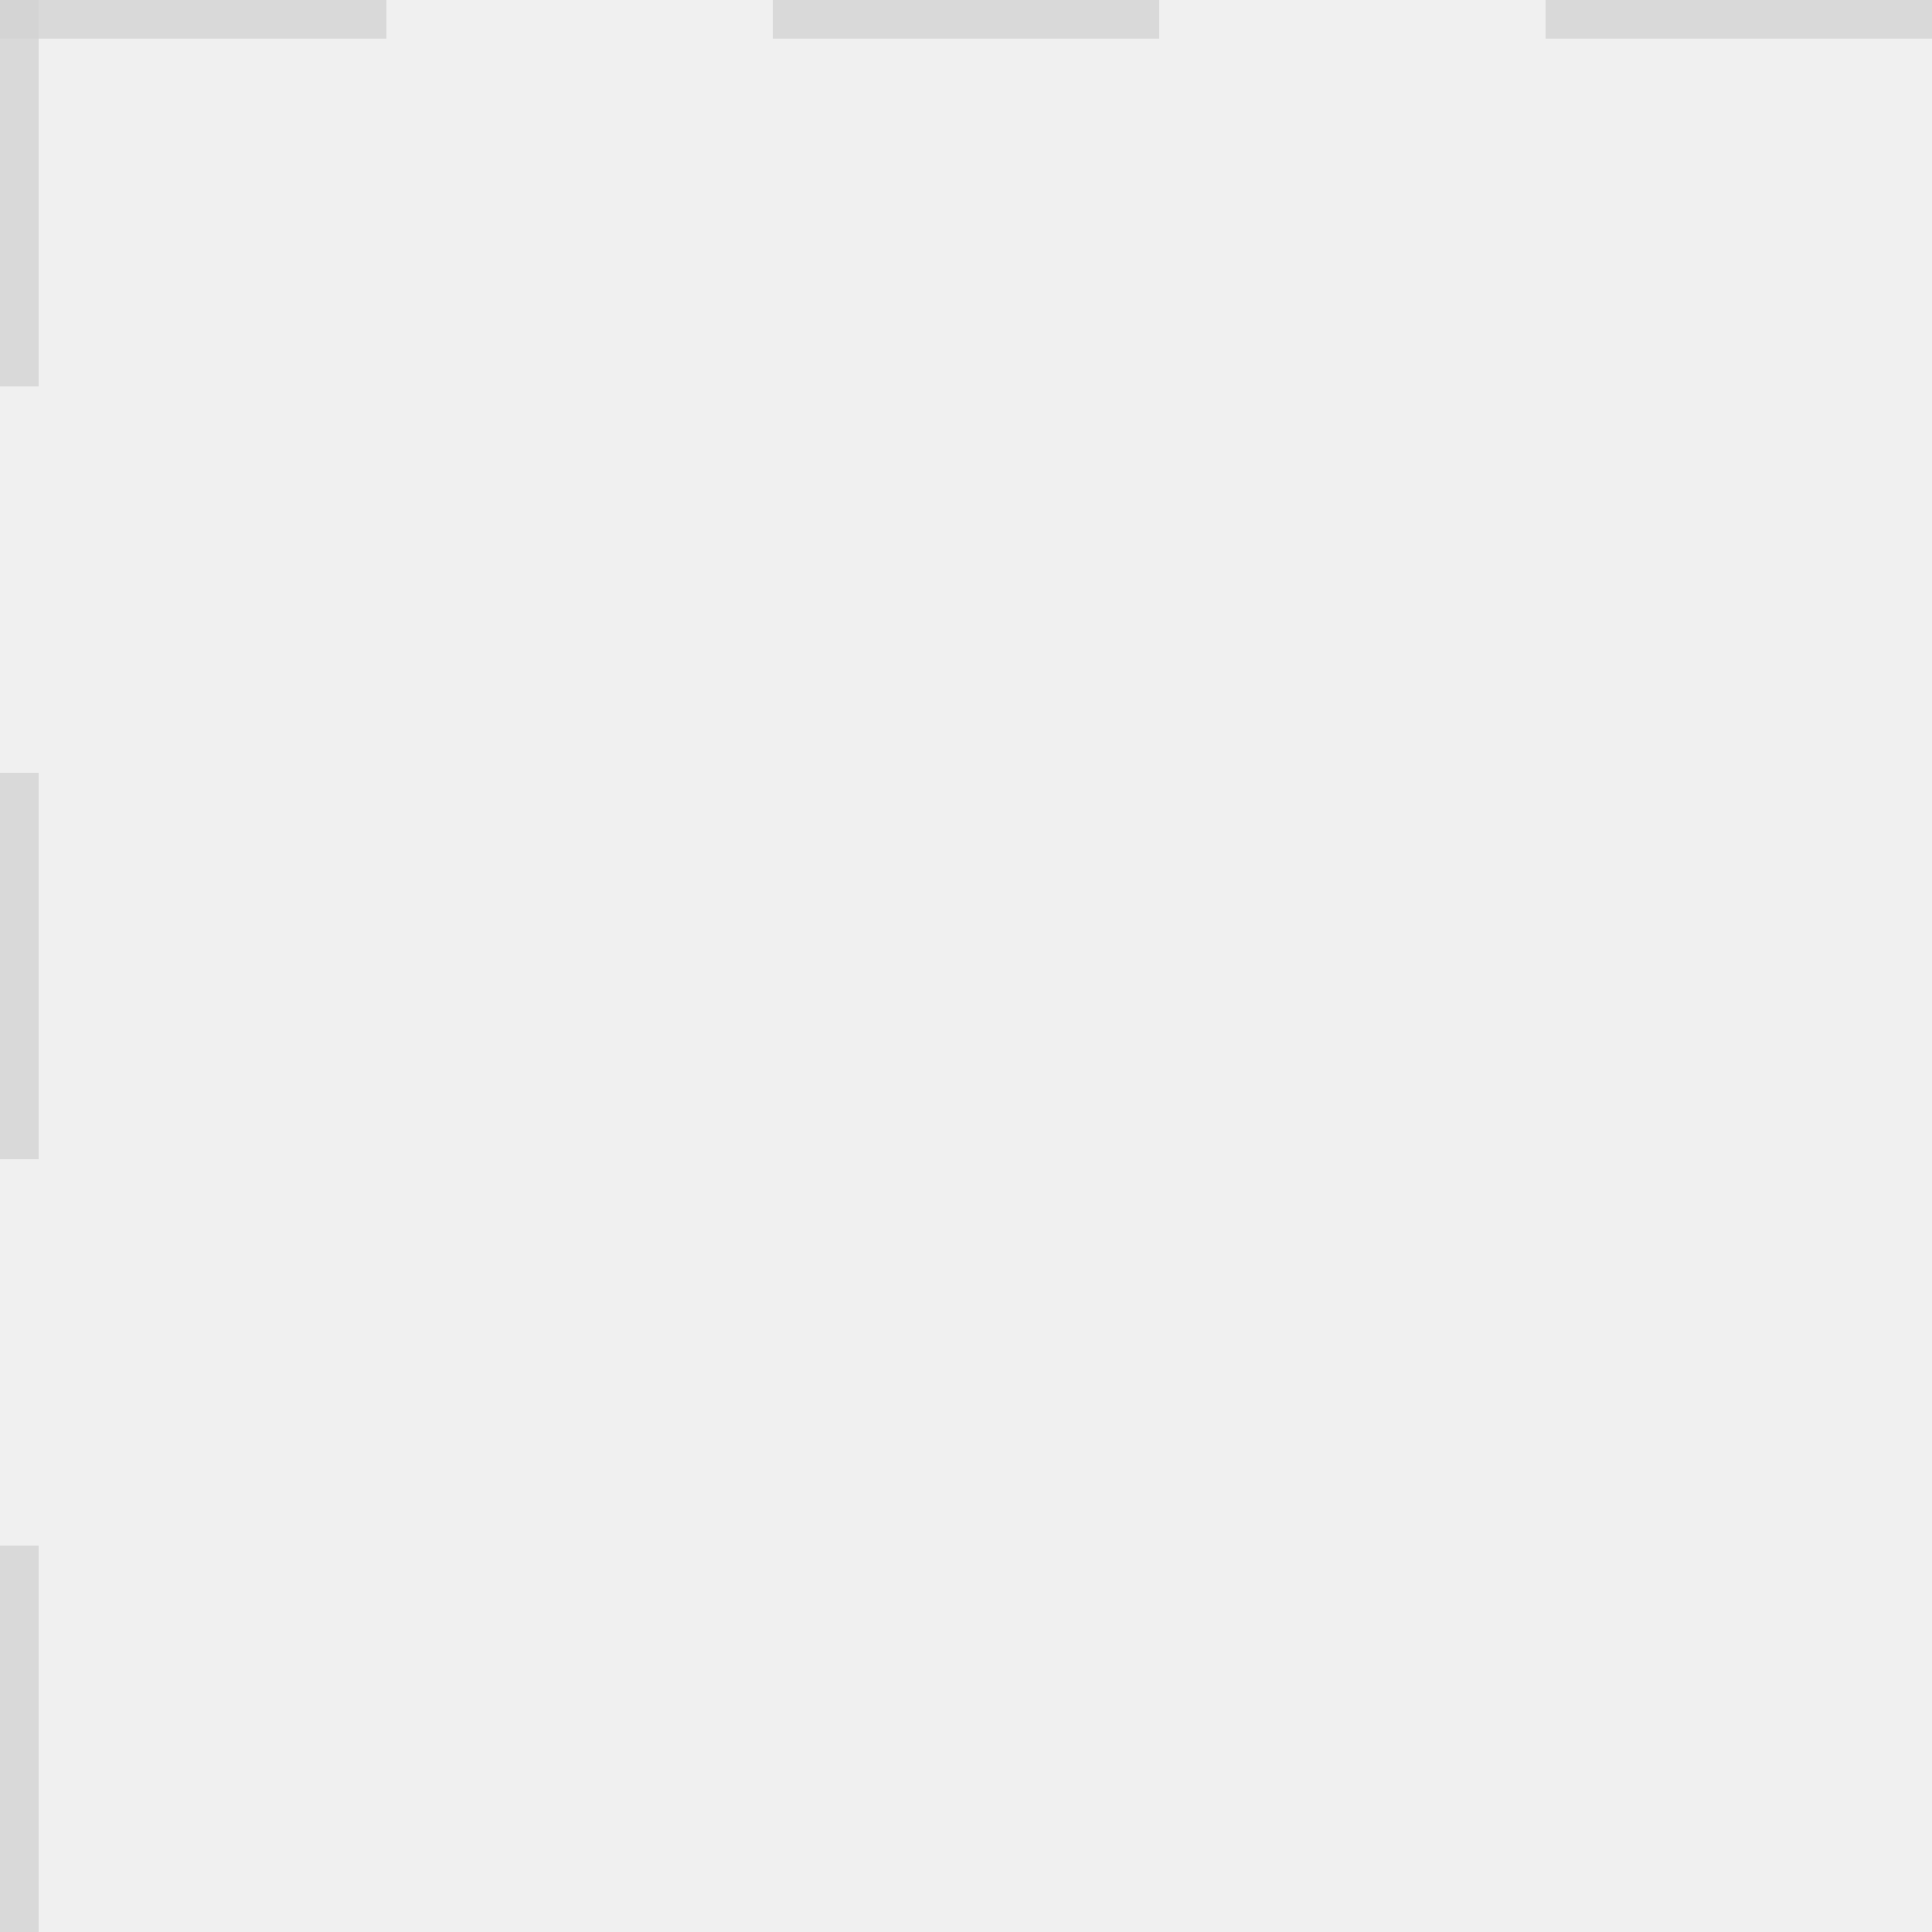
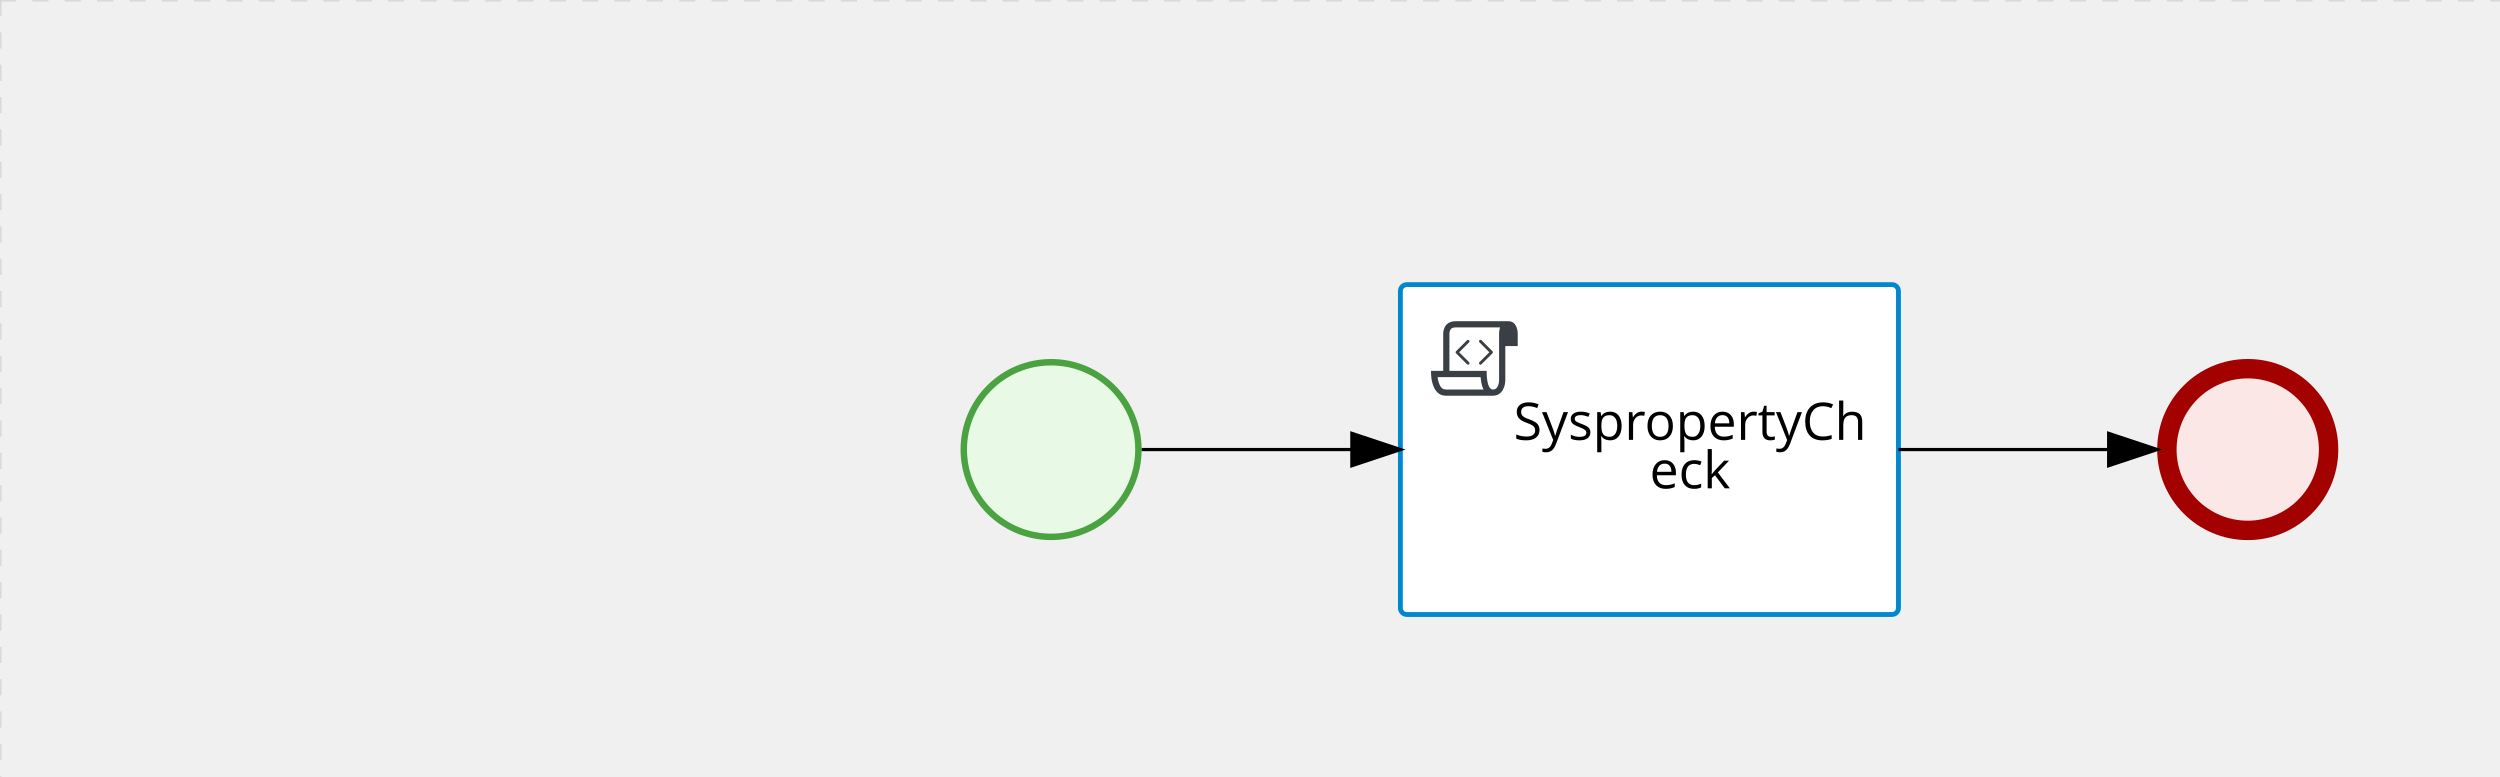
- <svg xmlns="http://www.w3.org/2000/svg" version="1.1" width="25" height="25" viewBox="0 0 25 25">
+ <svg xmlns="http://www.w3.org/2000/svg" version="1.1" width="773" height="240" viewBox="0 0 773 240">
  <defs />
  <g transform="matrix(1,0,0,1,0,0)">
    <g>
      <g>
        <g>
          <path fill="none" stroke="#d3d3d3" paint-order="fill stroke markers" d=" M 0 0 L 1200 0" stroke-miterlimit="10" stroke-opacity="0.8" stroke-dasharray="5" />
        </g>
        <g>
          <path fill="none" stroke="#d3d3d3" paint-order="fill stroke markers" d=" M 0 0 L 0 800" stroke-miterlimit="10" stroke-opacity="0.8" stroke-dasharray="5" />
        </g>
      </g>
+       <g id="_1F3DFEAF-6C05-480C-BC52-E18C709DAFF6" bpmn2nodeid="_1F3DFEAF-6C05-480C-BC52-E18C709DAFF6" transform="matrix(1,0,0,1,297,111)">
+         <g>
+           <path fill="none" stroke="none" />
+         </g>
+         <g transform="matrix(0.125,0,0,0.125,0,0)">
+           <g transform="matrix(1,0,0,1,0,0)">
+             <path fill="#e8fae6" stroke="none" id="_1F3DFEAF-6C05-480C-BC52-E18C709DAFF6?shapeType=BACKGROUND" paint-order="stroke fill markers" d=" M 0 0 M 444 224 C 444 263.9 434.2 300.8 414.4 334.5 C 394.7 368.2 368 394.9 334.4 414.5 C 300.8 434.1 263.9 444 224 444 C 184.1 444 147.2 434.2 113.5 414.4 C 79.8 394.7 53.1 368 33.5 334.4 C 13.9 300.8 4 263.9 4 224 C 4 184.1 13.8 147.2 33.6 113.5 C 53.4 79.8 80.1 53.1 113.6 33.5 C 147.1 13.9 184.1 4 224 4 C 263.9 4 300.8 13.8 334.5 33.6 C 368.2 53.4 394.9 80.1 414.5 113.6 C 434.1 147.1 444 184.1 444 224 Z" />
+           </g>
+           <g>
+             <g transform="matrix(1,0,0,1,0,0)">
+               <g transform="matrix(1,0,0,1,0,0)">
+                 <path fill="rgb(74,162,65)" stroke="none" id="_1F3DFEAF-6C05-480C-BC52-E18C709DAFF6?shapeType=BORDER&amp;renderType=FILL" paint-order="stroke fill markers" d=" M 0 0 M 224 0 C 100.3 0 0 100.3 0 224 C 0 347.7 100.3 448 224 448 C 347.7 448 448 347.7 448 224 C 448 100.3 347.7 0 224 0 Z M 0 0 M 224 432 C 109.1 432 16 338.9 16 224 C 16 109.1 109.1 16 224 16 C 338.9 16 432 109.1 432 224 C 432 338.9 338.9 432 224 432 Z" />
+               </g>
+             </g>
+           </g>
+         </g>
+         <g transform="matrix(1,0,0,1,28,61)" />
+       </g>
+       <g transform="matrix(1,0,0,1,297,111)" />
+       <g id="_70839D10-9797-43DC-83EC-67FBD5A6089B" bpmn2nodeid="_70839D10-9797-43DC-83EC-67FBD5A6089B" transform="matrix(1,0,0,1,667,111)">
+         <g>
+           <path fill="none" stroke="none" />
+         </g>
+         <g transform="matrix(0.125,0,0,0.125,0,0)">
+           <g transform="matrix(1,0,0,1,0,0)">
+             <path fill="#fce7e7" stroke="none" id="_70839D10-9797-43DC-83EC-67FBD5A6089B?shapeType=BACKGROUND" paint-order="stroke fill markers" d=" M 0 0 M 444 224 C 444 263.9 434.2 300.8 414.4 334.5 C 394.7 368.2 368 394.9 334.4 414.5 C 300.8 434.1 263.9 444 224 444 C 184.1 444 147.2 434.2 113.5 414.4 C 79.8 394.7 53.1 368 33.5 334.4 C 13.9 300.8 4 263.9 4 224 C 4 184.1 13.8 147.2 33.6 113.5 C 53.4 79.8 80.1 53.1 113.6 33.5 C 147.1 13.9 184.1 4 224 4 C 263.9 4 300.8 13.8 334.5 33.6 C 368.2 53.4 394.9 80.1 414.5 113.6 C 434.1 147.1 444 184.1 444 224 Z" />
+           </g>
+           <g>
+             <g transform="matrix(1,0,0,1,0,0)">
+               <g transform="matrix(1,0,0,1,0,0)">
+                 <path fill="rgb(163,0,0)" stroke="none" id="_70839D10-9797-43DC-83EC-67FBD5A6089B?shapeType=BORDER&amp;renderType=FILL" paint-order="stroke fill markers" d=" M 0 0 M 224 0 C 100.3 0 0 100.3 0 224 C 0 347.7 100.3 448 224 448 C 347.7 448 448 347.7 448 224 C 448 100.3 347.7 0 224 0 Z M 0 0 M 224 400 C 126.8 400 48 321.2 48 224 C 48 126.8 126.8 48 224 48 C 321.2 48 400 126.8 400 224 C 400 321.2 321.2 400 224 400 Z" />
+               </g>
+             </g>
+           </g>
+         </g>
+         <g transform="matrix(1,0,0,1,28,61)" />
+       </g>
+       <g transform="matrix(1,0,0,1,667,111)" />
+       <g id="_F01D08B4-9623-4E74-913F-26040B2950B3" bpmn2nodeid="_F01D08B4-9623-4E74-913F-26040B2950B3" transform="matrix(1,0,0,1,433,88)">
+         <g>
+           <path fill="none" stroke="none" />
+         </g>
+         <g transform="matrix(1,0,0,1,0,0)">
+           <path fill="#ffffff" stroke="none" id="_F01D08B4-9623-4E74-913F-26040B2950B3?shapeType=BACKGROUND" paint-order="stroke fill markers" d=" M 2 0 L 152 0 L 152 0 A 2 2 0 0 1 154 2 L 154 100 L 154 100 A 2 2 0 0 1 152 102 L 2 102 L 2 102 A 2 2 0 0 1 0 100 L 0 2 L 0 2 A 2 2 0 0 1 2 0 Z" />
+         </g>
+         <g transform="matrix(1,0,0,1,0,0)">
+           <path fill="none" stroke="rgb(0,136,206)" id="_F01D08B4-9623-4E74-913F-26040B2950B3?shapeType=BORDER&amp;renderType=STROKE" paint-order="fill stroke markers" d=" M 2 0 L 152 0 L 152 0 A 2 2 0 0 1 154 2 L 154 100 L 154 100 A 2 2 0 0 1 152 102 L 2 102 L 2 102 A 2 2 0 0 1 0 100 L 0 2 L 0 2 A 2 2 0 0 1 2 0 Z" stroke-miterlimit="10" stroke-width="1.5" stroke-dasharray="" />
+         </g>
+         <g>
+           <g transform="matrix(0.06,0,0,0.06,9.4,9.4)">
+             <g transform="matrix(1,0,0,1,0,0)">
+               <path fill="#393f44" stroke="none" id="_F01D08B4-9623-4E74-913F-26040B2950B3undefined" paint-order="stroke fill markers" d=" M 0 0 M 197.3 130.2 C 194.4 127.3 189.6 127.3 186.7 130.2 L 130.2 186.7 C 127.3 189.6 127.3 194.4 130.2 197.3 L 186.7 253.8 C 188.1 255.3 190.1 256 192 256 C 193.9 256 195.9 255.3 197.3 253.7 C 200.2 250.8 200.2 246 197.3 243.1 L 146.2 192 L 197.3 140.8 C 200.2 137.9 200.2 133.1 197.3 130.2 Z" />
+             </g>
+             <g transform="matrix(1,0,0,1,0,0)">
+               <path fill="#393f44" stroke="none" id="_F01D08B4-9623-4E74-913F-26040B2950B3undefined" paint-order="stroke fill markers" d=" M 0 0 M 261.3 130.2 C 258.4 127.3 253.6 127.3 250.7 130.2 C 247.8 133.1 247.8 137.9 250.7 140.8 L 301.8 191.9 L 250.7 243 C 247.8 245.9 247.8 250.7 250.7 253.6 C 252.1 255.3 254.1 256 256 256 C 257.9 256 259.9 255.3 261.3 253.8 L 317.8 197.3 C 320.7 194.4 320.7 189.6 317.8 186.7 L 261.3 130.2 Z" />
+             </g>
+             <g transform="matrix(1,0,0,1,0,0)">
+               <path fill="#393f44" stroke="none" id="_F01D08B4-9623-4E74-913F-26040B2950B3undefined" paint-order="stroke fill markers" d=" M 0 0 M 400 32 C 400 32 152.8 32 128 32 C 62 32 64 96 64 96 L 64 288 L 1 288 C 1 288 -4 416 78 416 L 320 416 C 368 416 384 368 384 336 C 384 314.2 384 224.4 384 160 L 448 160 L 448 96 C 448 96 449 32 400 32 Z M 0 0 M 78 383.9 C 68.5 383.9 61.6 381.1 55.5 374.9 C 43.4 362.4 37.5 339.6 34.9 320 L 256.9 320 C 257.1 322.7 257.3 325.4 257.6 328.2 C 260 351.6 264.7 370.1 271.9 383.9 L 78 383.9 L 78 383.9 Z M 0 0 M 352 336 C 352 345.9 349.6 360.3 342.9 371 C 337.2 380.1 330.4 384 320 384 C 285 384 288 288 288 288 L 96 288 L 96 96 L 96 95.9 L 96 95.1 C 96 90.6 97.6 78.3 104.7 71.2 C 106.5 69.4 111.9 64 128 64 L 356.5 64 C 354.4 72.8 352.8 81.8 352.2 89.9 C 352.2 90.5 352.1 91.1 352.1 91.7 C 352.1 92 352.1 92.3 352.1 92.6 C 352 94.8 352 96 352 96 L 352 160 L 352 336 Z" />
+             </g>
+           </g>
+         </g>
+         <g transform="matrix(1,0,0,1,35,36)">
+           <text fill="#000000" stroke="none" font-family="Open Sans" font-size="12pt" font-style="normal" font-weight="normal" text-decoration="normal" x="54.547" y="12" text-anchor="middle" dominant-baseline="alphabetic">SyspropertyCh</text>
+           <text fill="#000000" stroke="none" font-family="Open Sans" font-size="12pt" font-style="normal" font-weight="normal" text-decoration="normal" x="54.547" y="27" text-anchor="middle" dominant-baseline="alphabetic">          eck          </text>
+         </g>
+       </g>
+       <g id="_BAD45334-A856-4663-AE9C-D53C9A42BF7A" bpmn2nodeid="_BAD45334-A856-4663-AE9C-D53C9A42BF7A">
+         <g>
+           <path fill="none" stroke="#000000" paint-order="fill stroke markers" d=" M 353 139 L 418 139" stroke-miterlimit="10" stroke-dasharray="" />
+         </g>
+         <g transform="matrix(1,0,0,1,353,139)" />
+         <g transform="matrix(6.123233995736766e-17,1,-1,6.123233995736766e-17,433,134)">
+           <path fill="#000000" stroke="#000000" paint-order="fill stroke markers" d=" M 10 15 L 0 15 L 5 0 Z" stroke-miterlimit="10" stroke-dasharray="" />
+         </g>
+         <g transform="matrix(1,0,0,1,353,129)" />
+       </g>
+       <g id="_73455928-06E2-4782-A30F-0CDB11A262C1" bpmn2nodeid="_73455928-06E2-4782-A30F-0CDB11A262C1">
+         <g>
+           <path fill="none" stroke="#000000" paint-order="fill stroke markers" d=" M 587 139 L 652 139" stroke-miterlimit="10" stroke-dasharray="" />
+         </g>
+         <g transform="matrix(1,0,0,1,587,139)" />
+         <g transform="matrix(6.123233995736766e-17,1,-1,6.123233995736766e-17,667,134)">
+           <path fill="#000000" stroke="#000000" paint-order="fill stroke markers" d=" M 10 15 L 0 15 L 5 0 Z" stroke-miterlimit="10" stroke-dasharray="" />
+         </g>
+         <g transform="matrix(1,0,0,1,587,129)" />
+       </g>
+       <g transform="matrix(1,0,0,1,433,88)" />
    </g>
  </g>
</svg>
